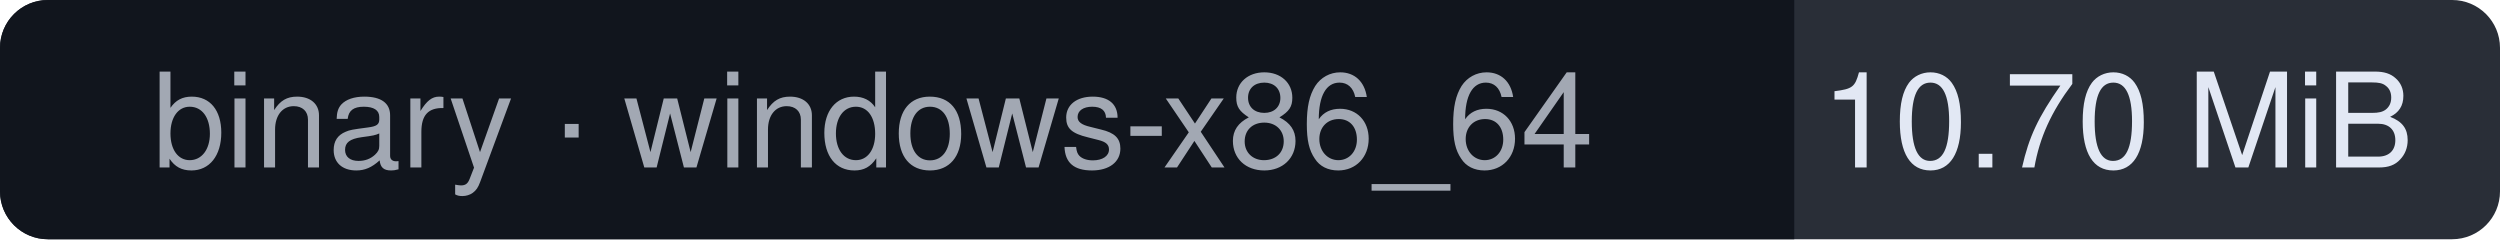
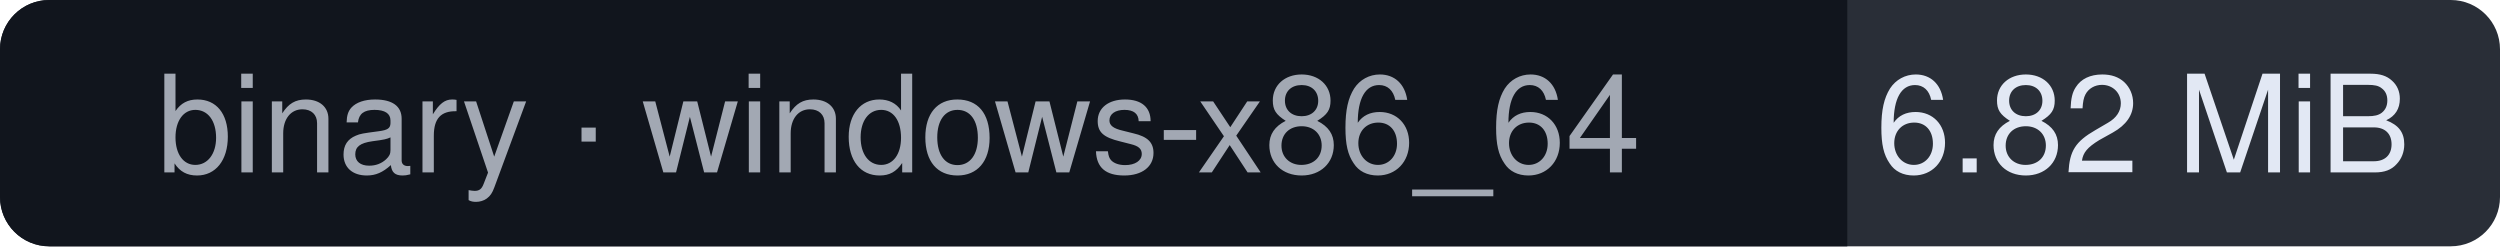
- <svg xmlns="http://www.w3.org/2000/svg" width="209" height="20" role="img" aria-label="binary · windows-x86_64: 10.70 MiB">
-   <rect width="209" height="20" rx="4" fill="#292e37" />
+ <svg xmlns="http://www.w3.org/2000/svg" width="203" height="20" role="img" aria-label="binary · windows-x86_64: 6.82 MiB">
+   <rect width="203" height="20" rx="4" fill="#292e37" />
  <path d="M0 4a4 4 0 0 1 4-4h146v20H4a4 4 0 0 1-4-4z" fill="#11151d" />
  <g font-family="system-ui,-apple-system,Segoe UI,Helvetica,Arial,sans-serif" font-size="11" text-anchor="middle">
    <text x="73" y="14" fill="#a2a8b3">binary · windows-x86_64</text>
-     <text x="177" y="14" fill="#e2e8f4">10.70 MiB</text>
+     <text x="174" y="14" fill="#e2e8f4">6.82 MiB</text>
  </g>
</svg>
